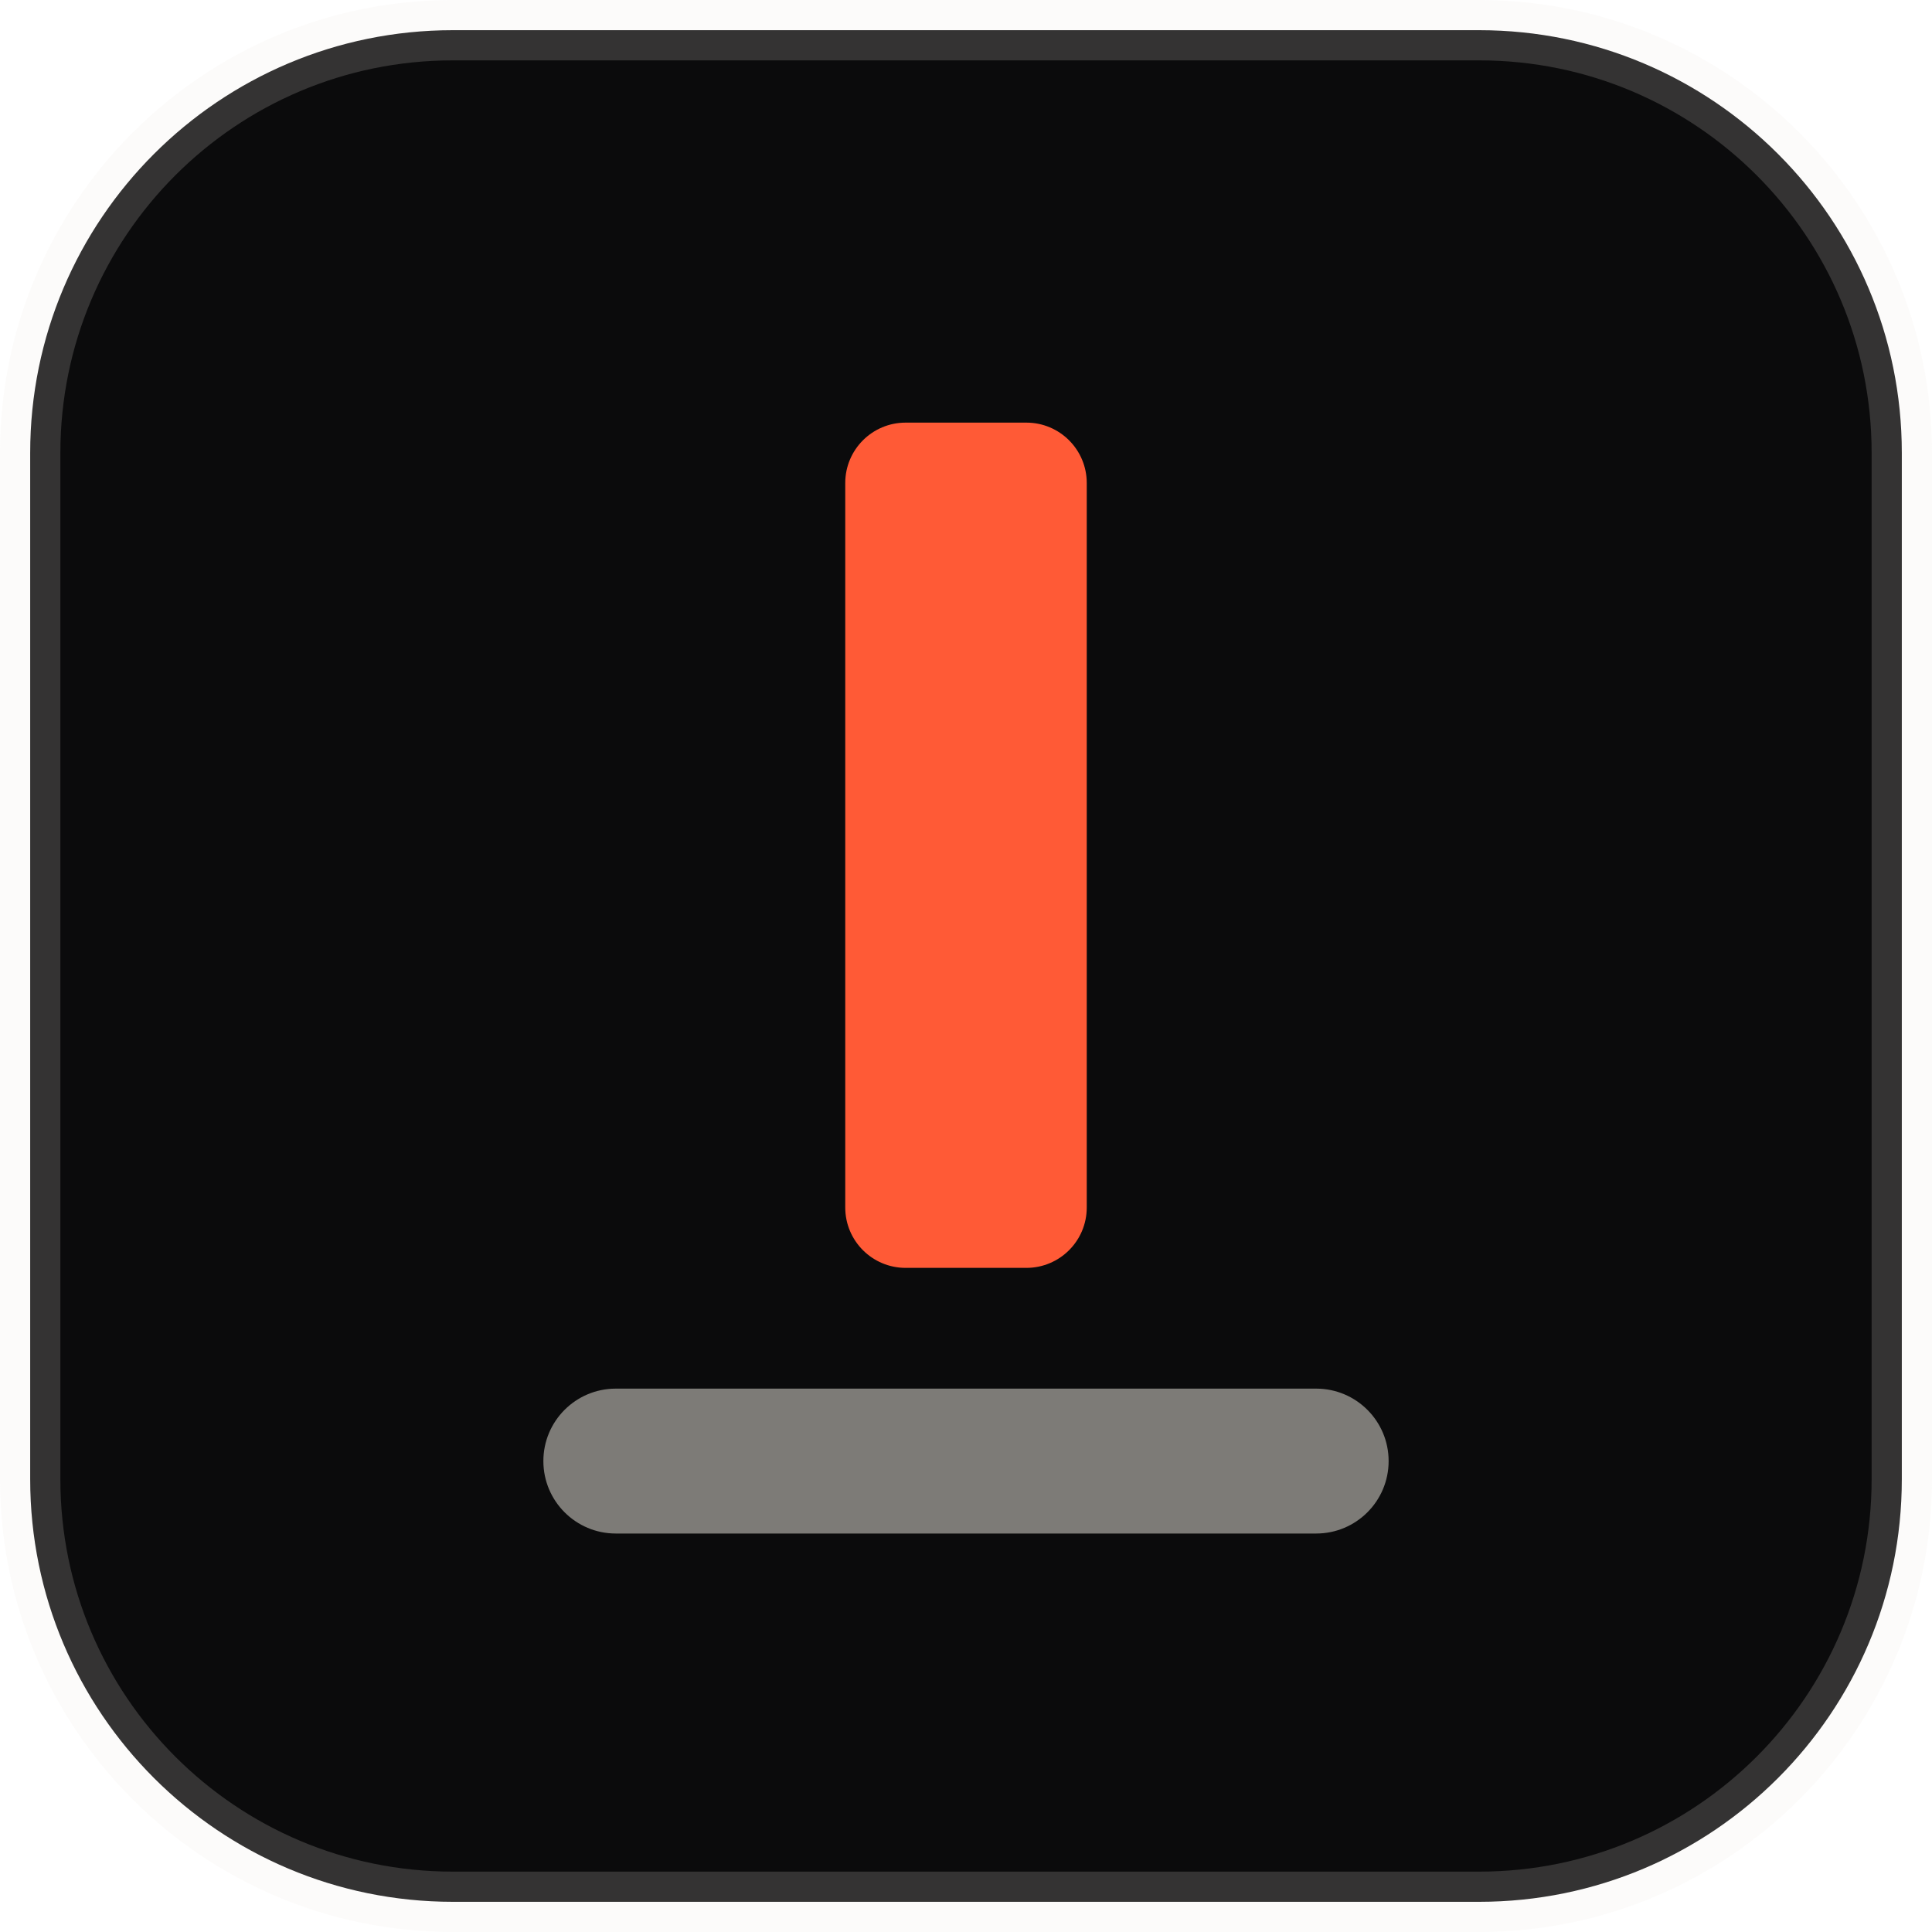
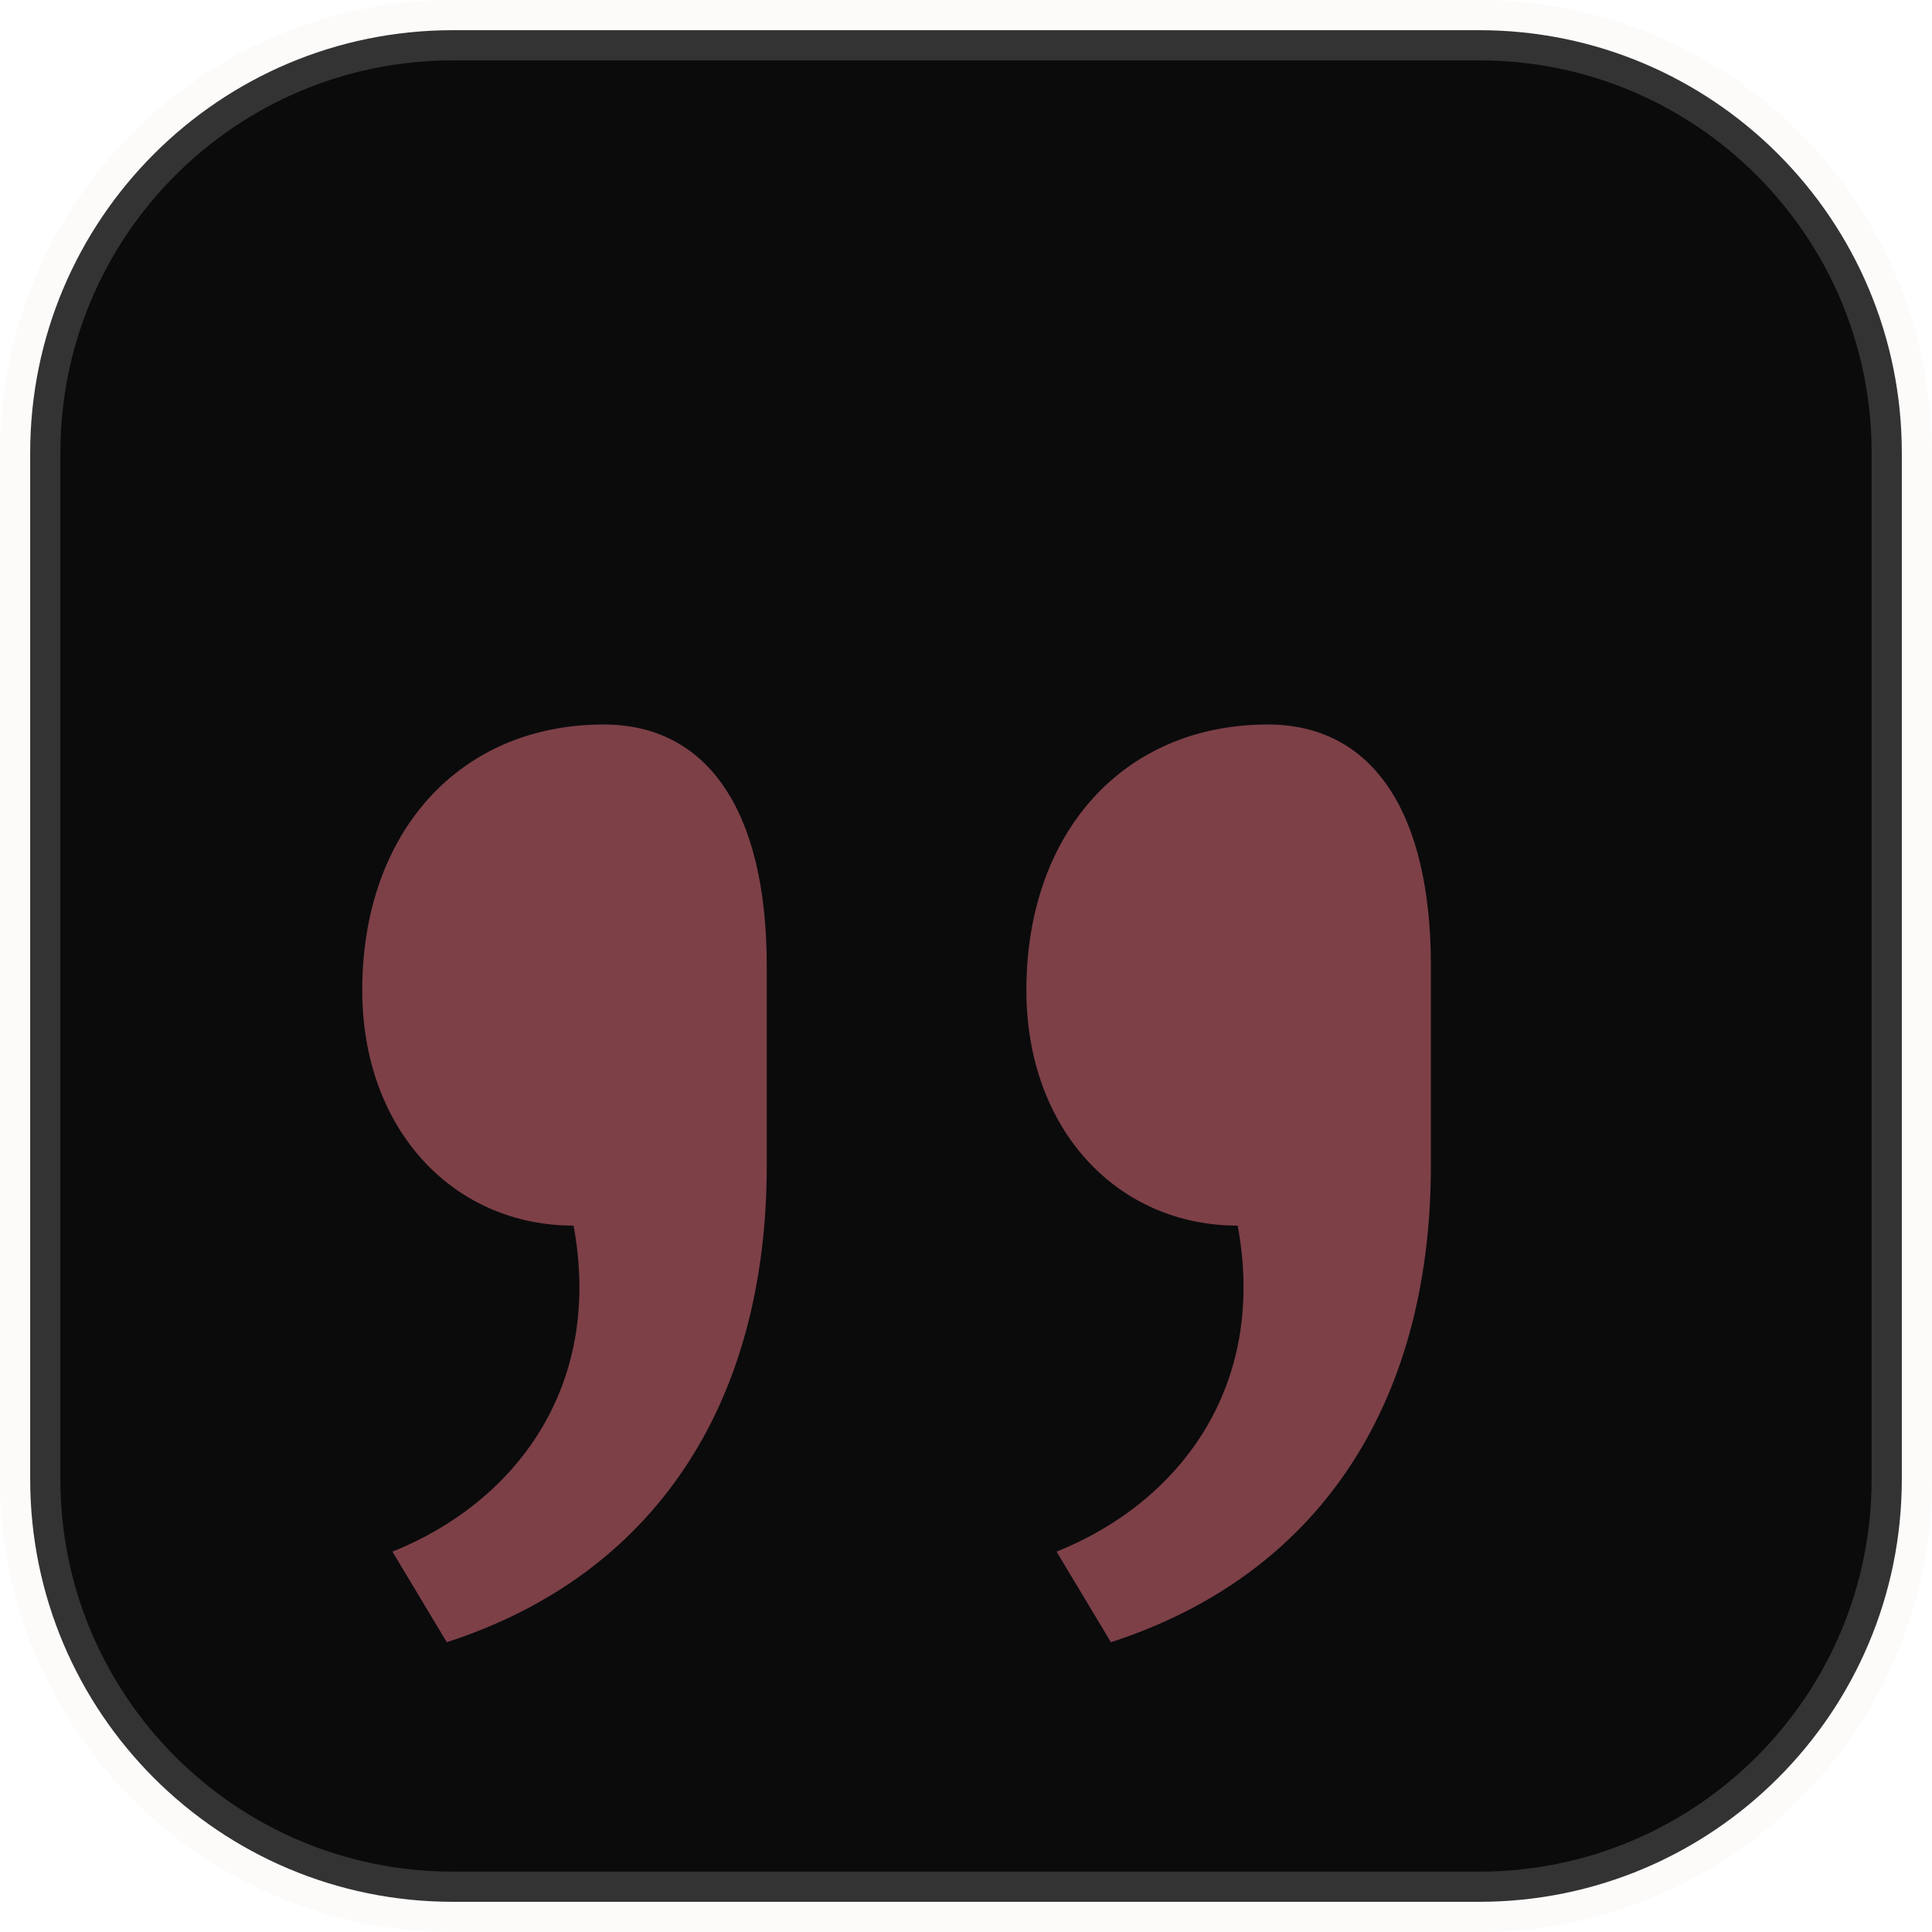
<svg xmlns="http://www.w3.org/2000/svg" width="32" height="32" viewBox="0 0 32 32" fill="none">
  <rect x="0.5" y="0.5" width="31" height="31" rx="7" fill="#0b0b0c" stroke="rgba(241,237,227,0.18)" />
-   <rect x="14" y="7" width="4" height="14" rx="1" fill="#ff5a36" />
-   <rect x="9" y="23" width="14" height="2.4" rx="1.2" fill="#f1ede3" fill-opacity="0.5" />
+   <path d="M10 12c-2.4 0-4 1.8-4 4.4 0 2.3 1.5 3.9 3.5 3.9.5 2.7-1 4.6-3 5.4l.9 1.5c3.4-1.1 5.3-3.9 5.3-7.9V16c0-2.6-1-4-2.7-4z" fill="#7D4047" />
+   <path d="M21 12c-2.4 0-4 1.8-4 4.4 0 2.3 1.5 3.9 3.5 3.9.5 2.7-1 4.6-3 5.4l.9 1.5c3.4-1.1 5.3-3.9 5.3-7.9V16c0-2.6-1-4-2.7-4z" fill="#7D4047" />
</svg>
